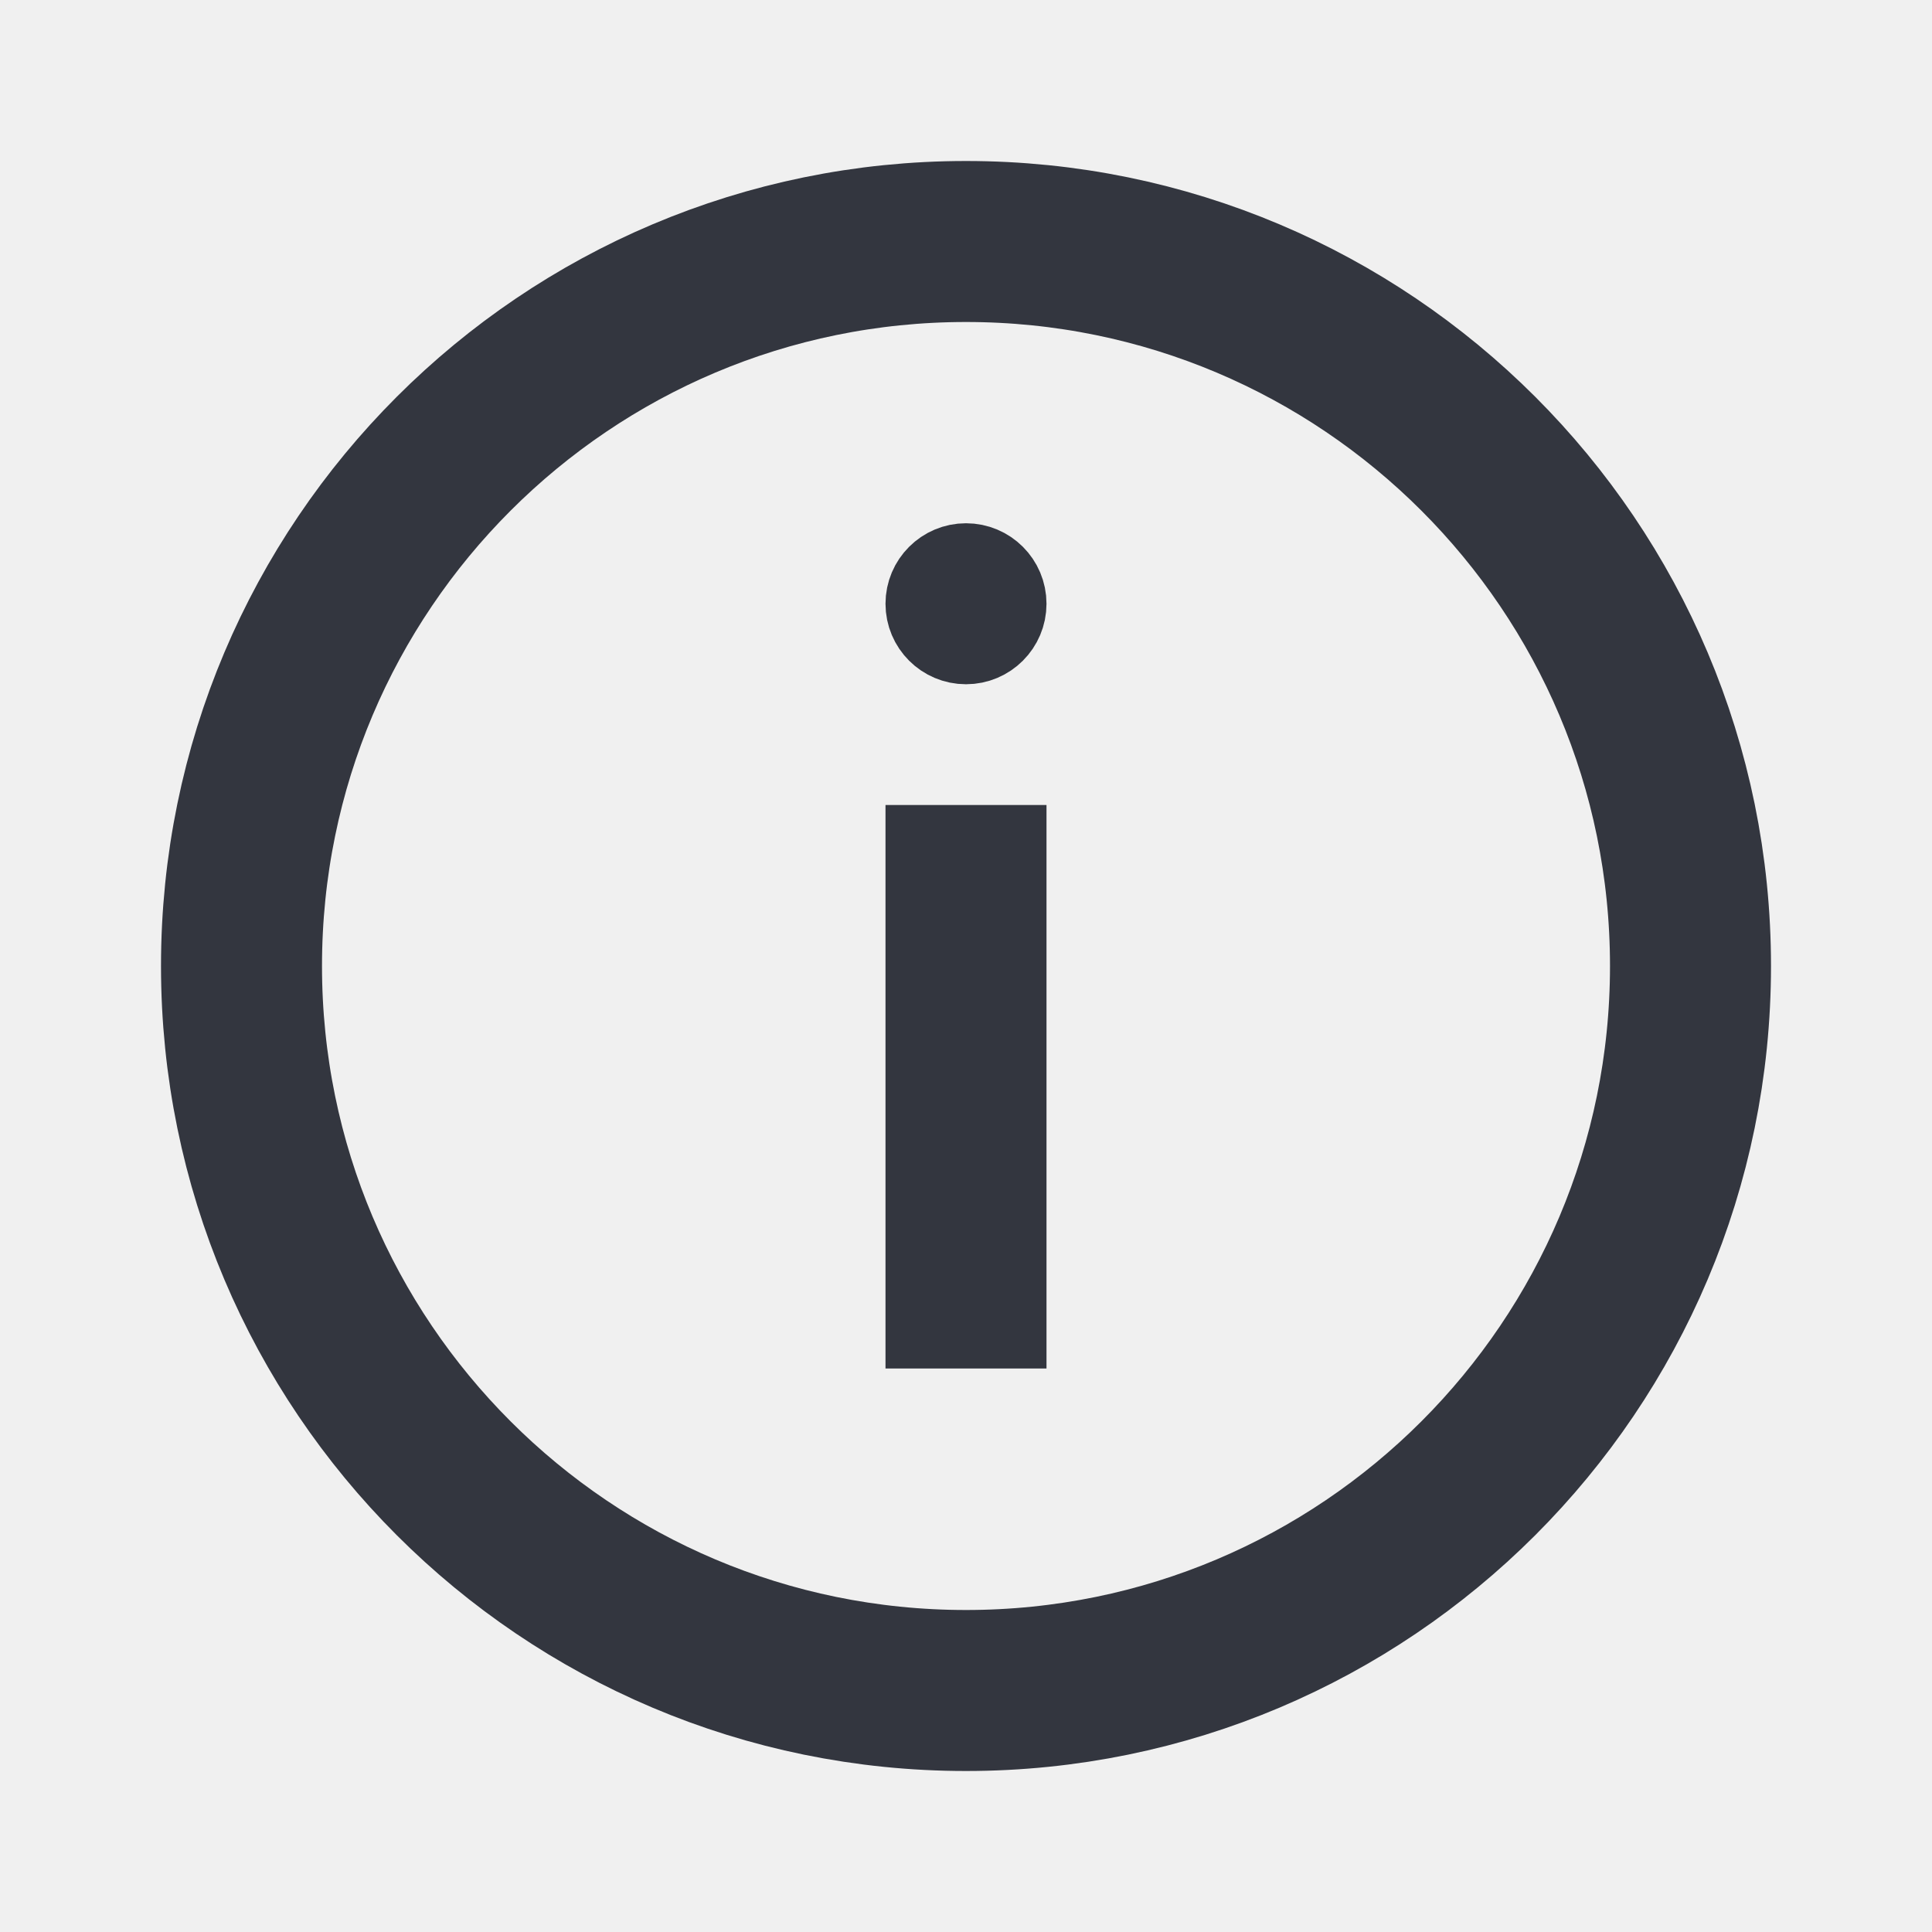
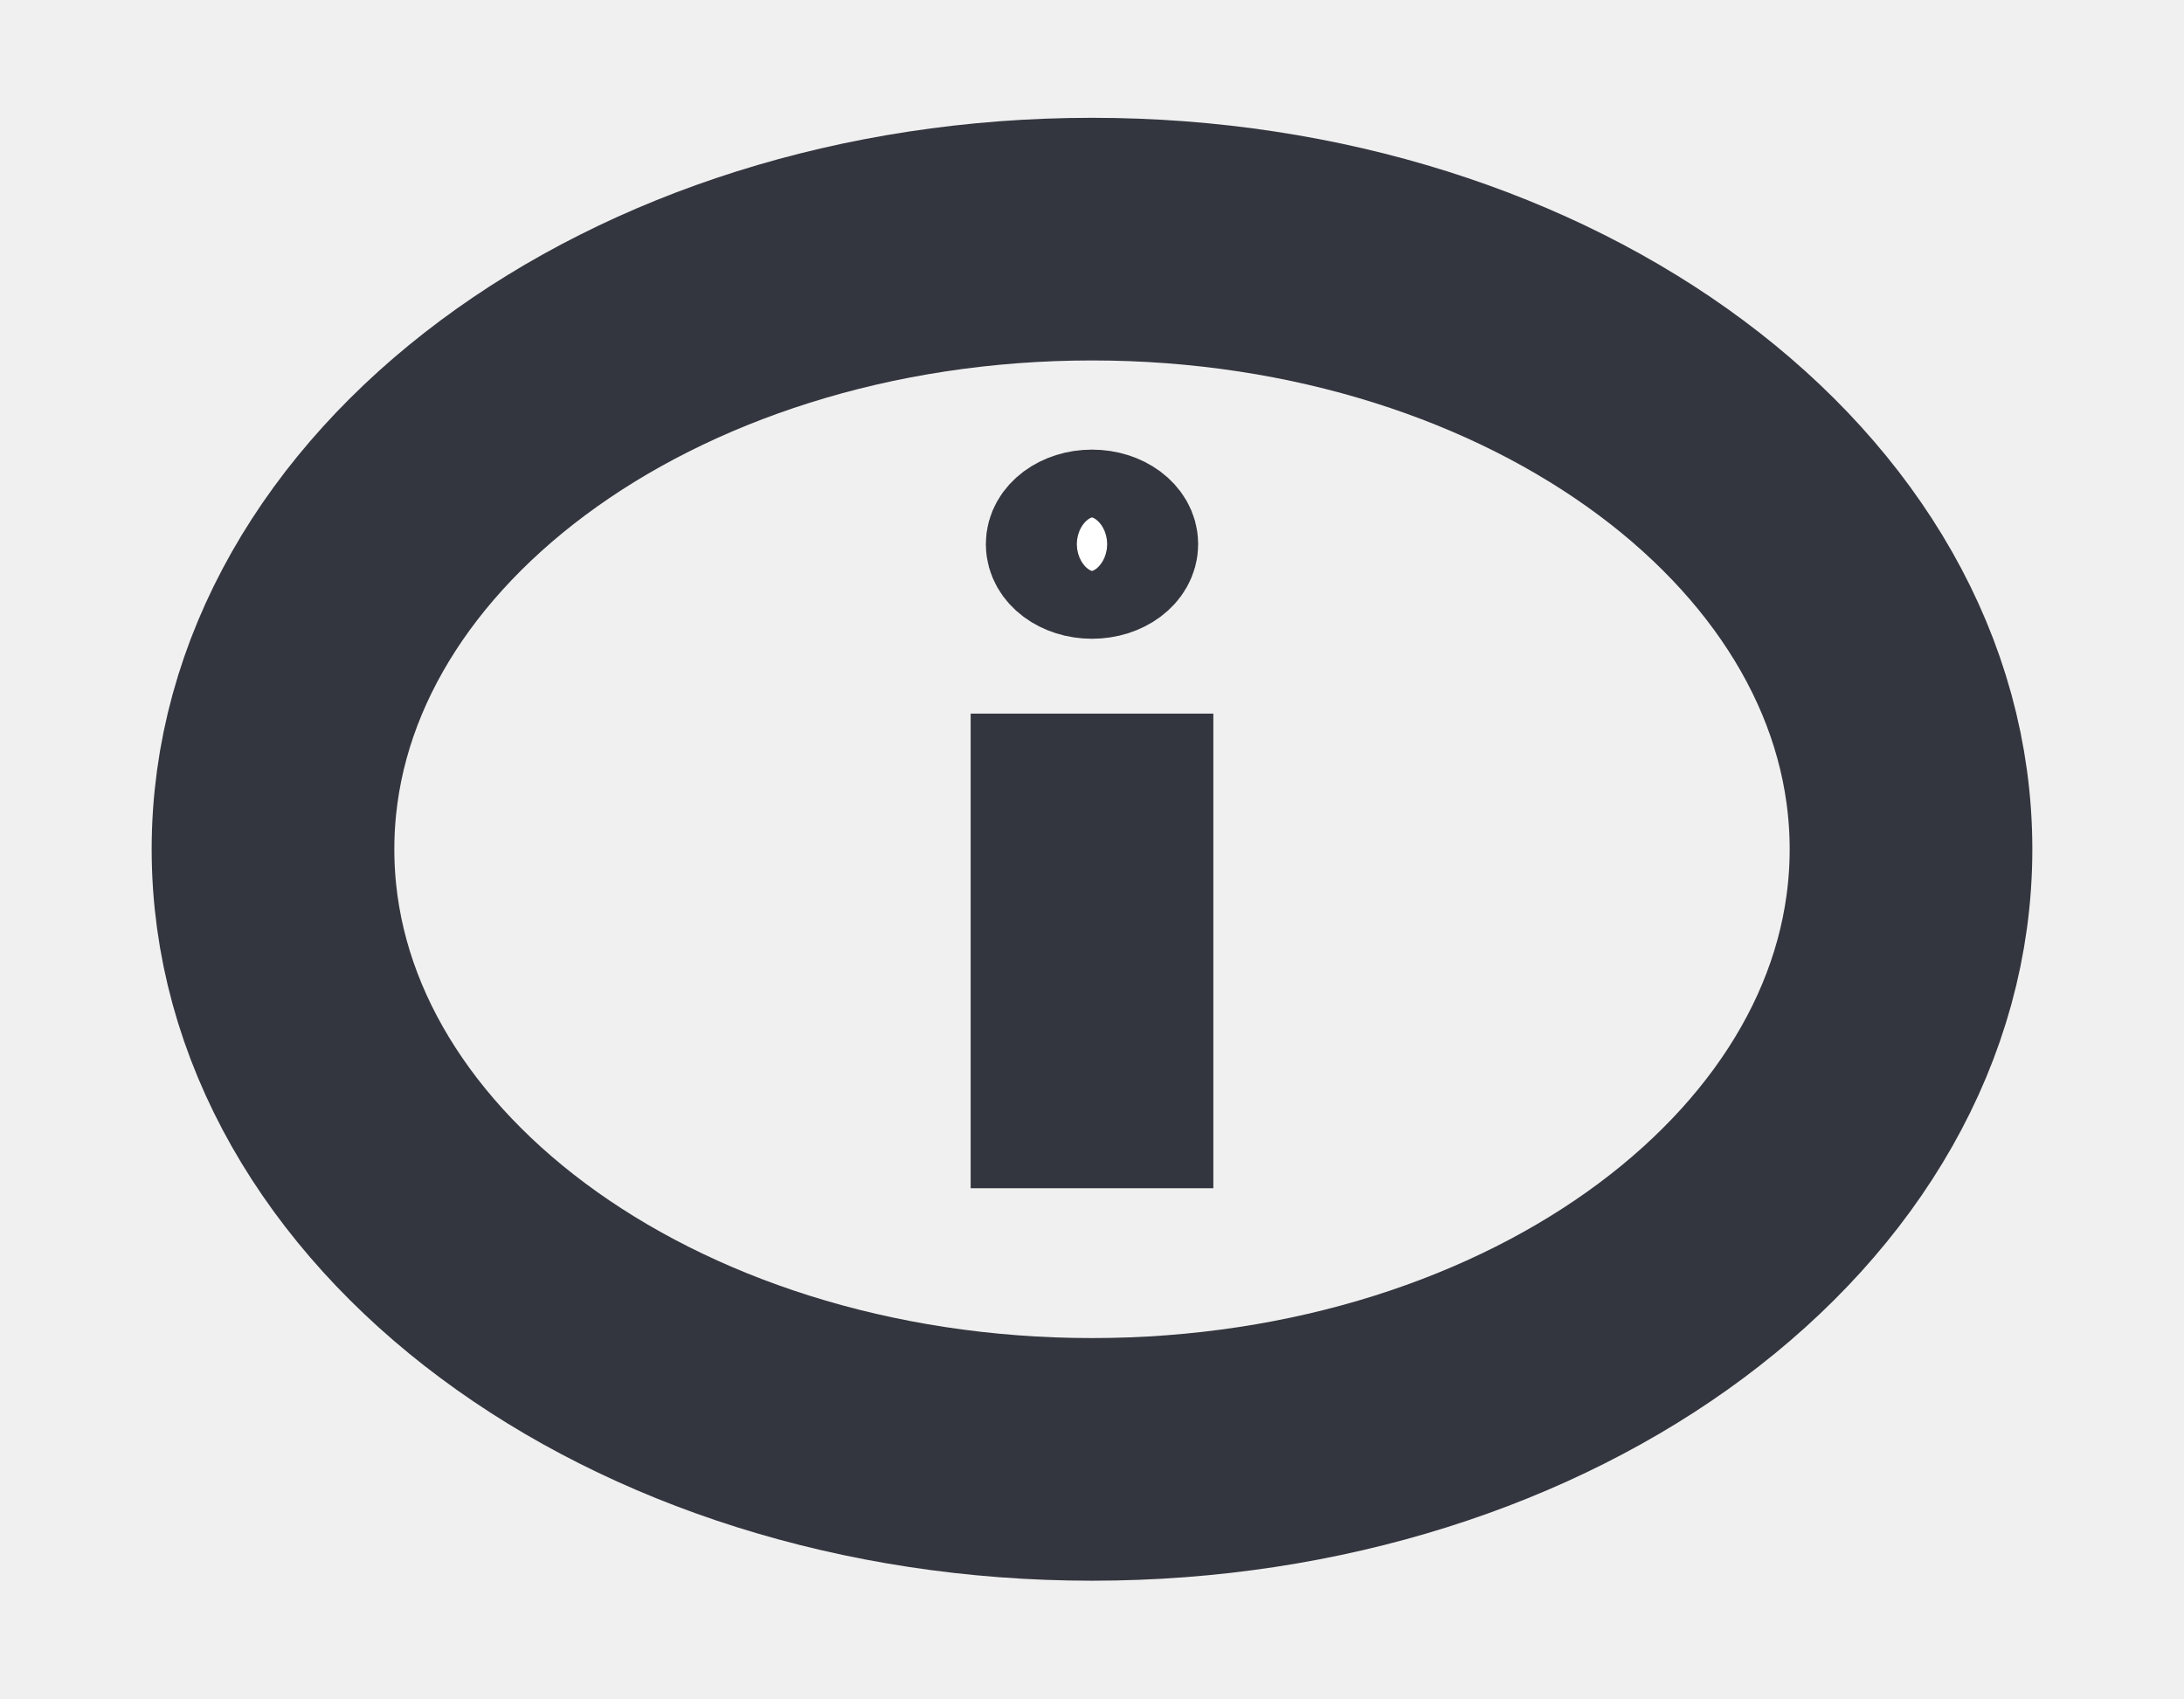
- <svg xmlns="http://www.w3.org/2000/svg" width="24" height="24" viewBox="0 0 24 24" fill="none">
-   <circle cx="12" cy="12" r="9" stroke="#33363F" stroke-width="2" />
-   <path d="M12.5 7.5C12.5 7.776 12.276 8 12 8C11.724 8 11.5 7.776 11.5 7.5C11.5 7.224 11.724 7 12 7C12.276 7 12.5 7.224 12.5 7.5Z" fill="white" stroke="#33363F" />
-   <path d="M12 17V10" stroke="#33363F" stroke-width="2" />
+ <svg xmlns="http://www.w3.org/2000/svg" width="18" height="14" viewBox="0 0 18 14" fill="none">
+   <ellipse cx="9" cy="7" rx="6.75" ry="5.029" stroke="#33363F" stroke-width="2" />
+   <path d="M9.375 4.485C9.375 4.64 9.207 4.765 9 4.765C8.793 4.765 8.625 4.64 8.625 4.485C8.625 4.331 8.793 4.206 9 4.206C9.207 4.206 9.375 4.331 9.375 4.485Z" fill="white" stroke="#33363F" />
+   <path d="M9 9.794V5.882" stroke="#33363F" stroke-width="2" />
</svg>
